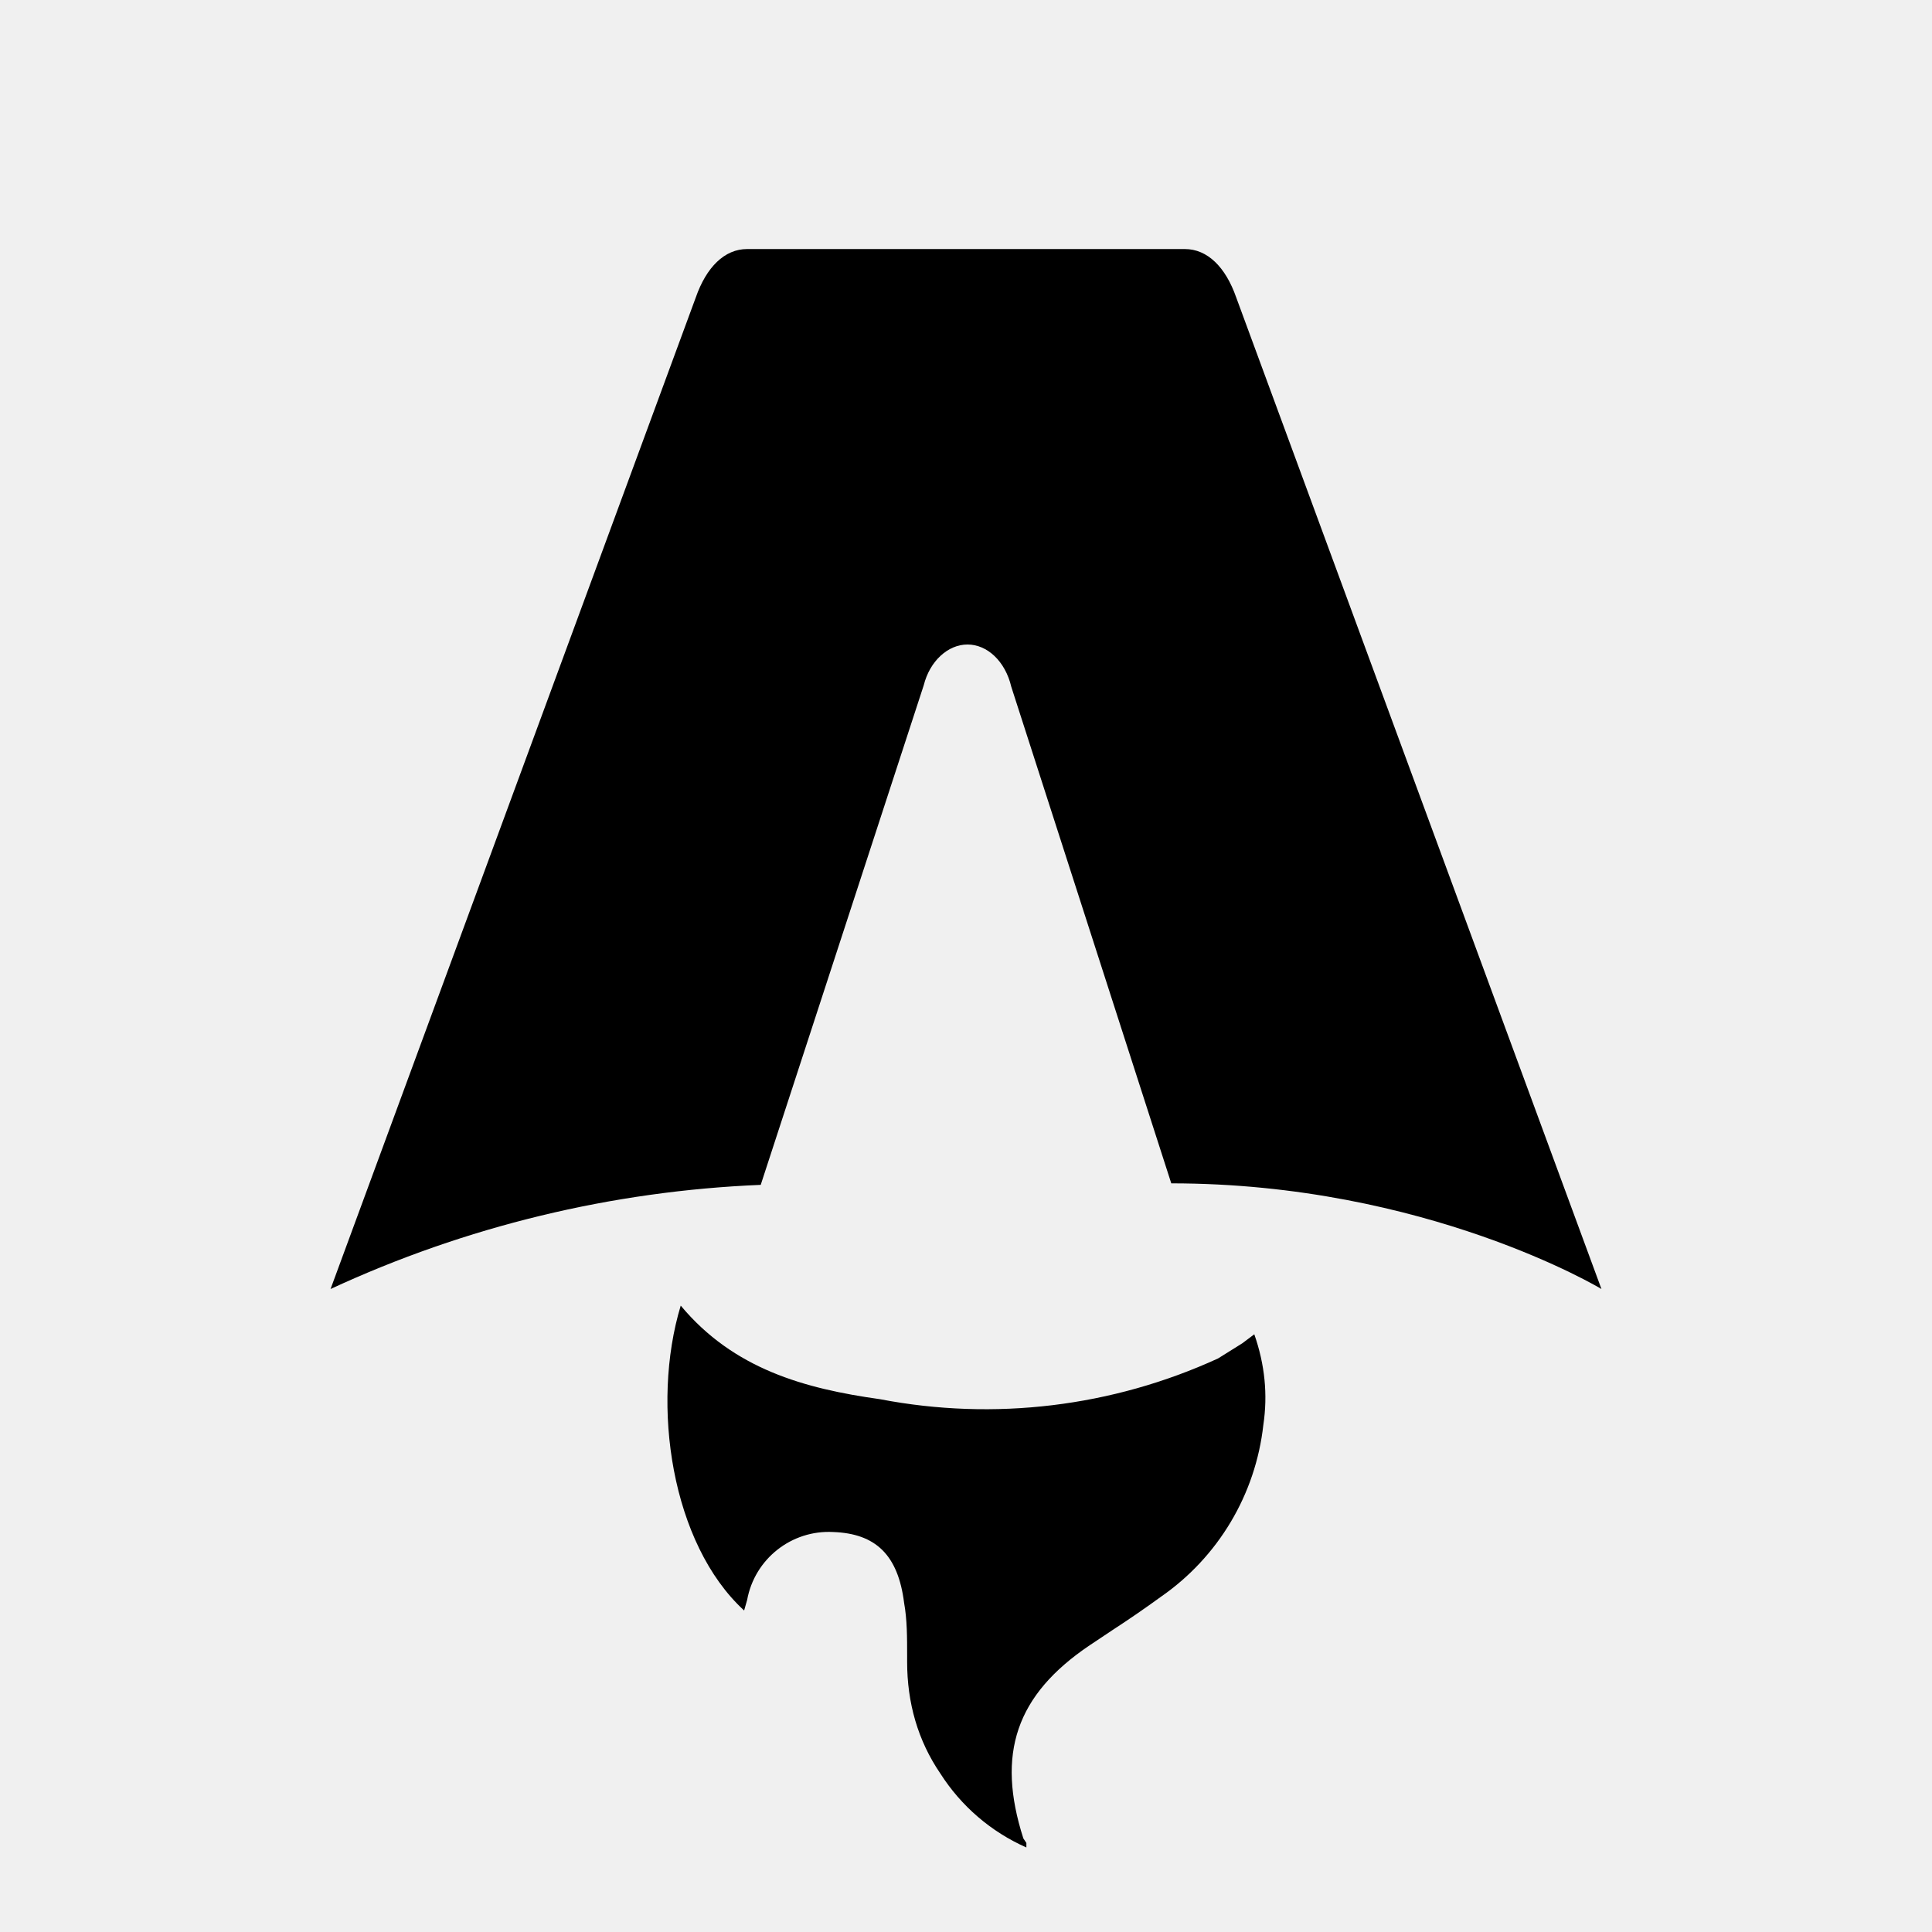
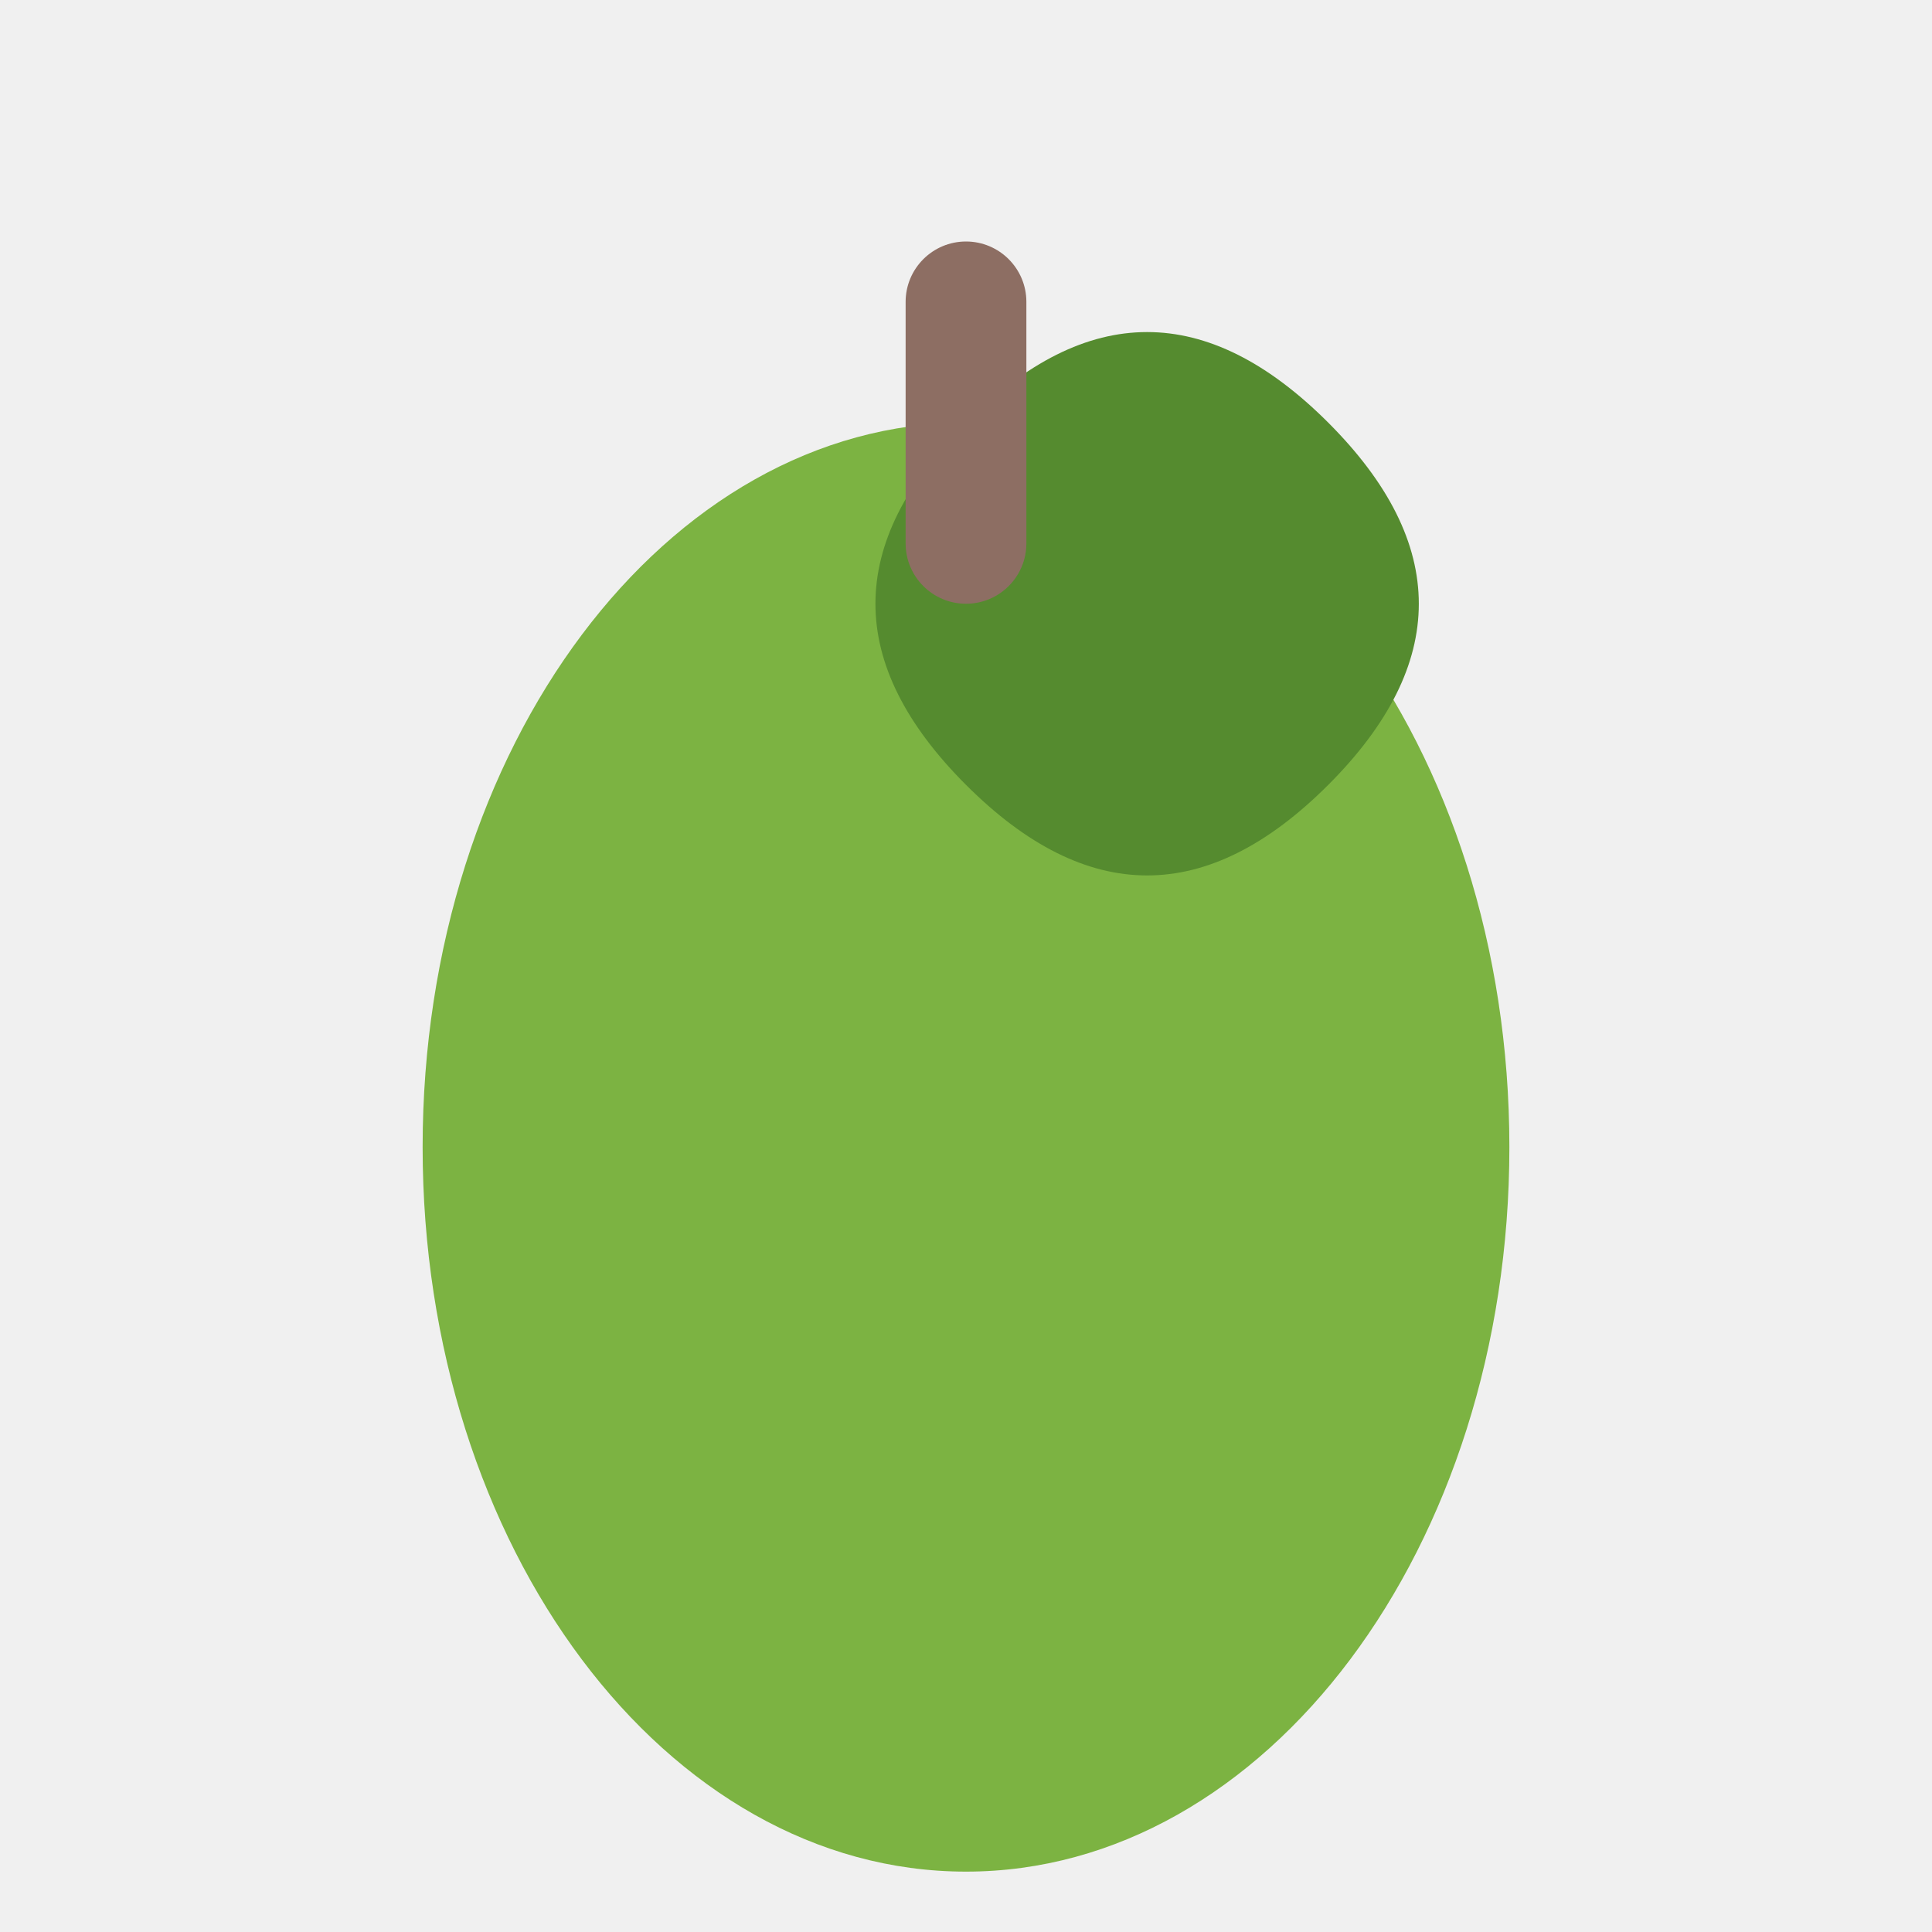
- <svg xmlns="http://www.w3.org/2000/svg" fill="none" viewBox="0 0 128 128">
-   <path d="M50.4 78.5a75.1 75.1 0 0 0-28.5 6.9l24.2-65.7c.7-2 1.9-3.2 3.4-3.2h29c1.5 0 2.7 1.2 3.4 3.2l24.2 65.7s-11.6-7-28.5-7L67 45.5c-.4-1.7-1.6-2.8-2.9-2.8-1.3 0-2.5 1.1-2.9 2.7L50.4 78.5Zm-1.1 28.2Zm-4.2-20.2c-2 6.6-.6 15.8 4.2 20.2a17.5 17.5 0 0 1 .2-.7 5.5 5.5 0 0 1 5.7-4.5c2.8.1 4.3 1.5 4.7 4.7.2 1.1.2 2.3.2 3.5v.4c0 2.7.7 5.2 2.2 7.4a13 13 0 0 0 5.7 4.9v-.3l-.2-.3c-1.8-5.6-.5-9.5 4.4-12.8l1.5-1a73 73 0 0 0 3.2-2.2 16 16 0 0 0 6.8-11.4c.3-2 .1-4-.6-6l-.8.6-1.6 1a37 37 0 0 1-22.4 2.7c-5-.7-9.7-2-13.2-6.2Z" />
-   <style>
-         path { fill: #000; }
-         @media (prefers-color-scheme: dark) {
-             path { fill: #FFF; }
-         }
-     </style>
+ <svg xmlns="http://www.w3.org/2000/svg" viewBox="0 0 64 64">
+   <g>
+     <ellipse cx="32" cy="38" rx="18" ry="24" fill="#7cb342" />
+     <path d="M32 14 Q38 8, 44 14 Q50 20, 44 26 Q38 32, 32 26 Q26 20, 32 14 Z" fill="#558b2f" />
+     <rect x="30" y="8" width="4" height="12" rx="2" fill="#8d6e63" />
+   </g>
</svg>
